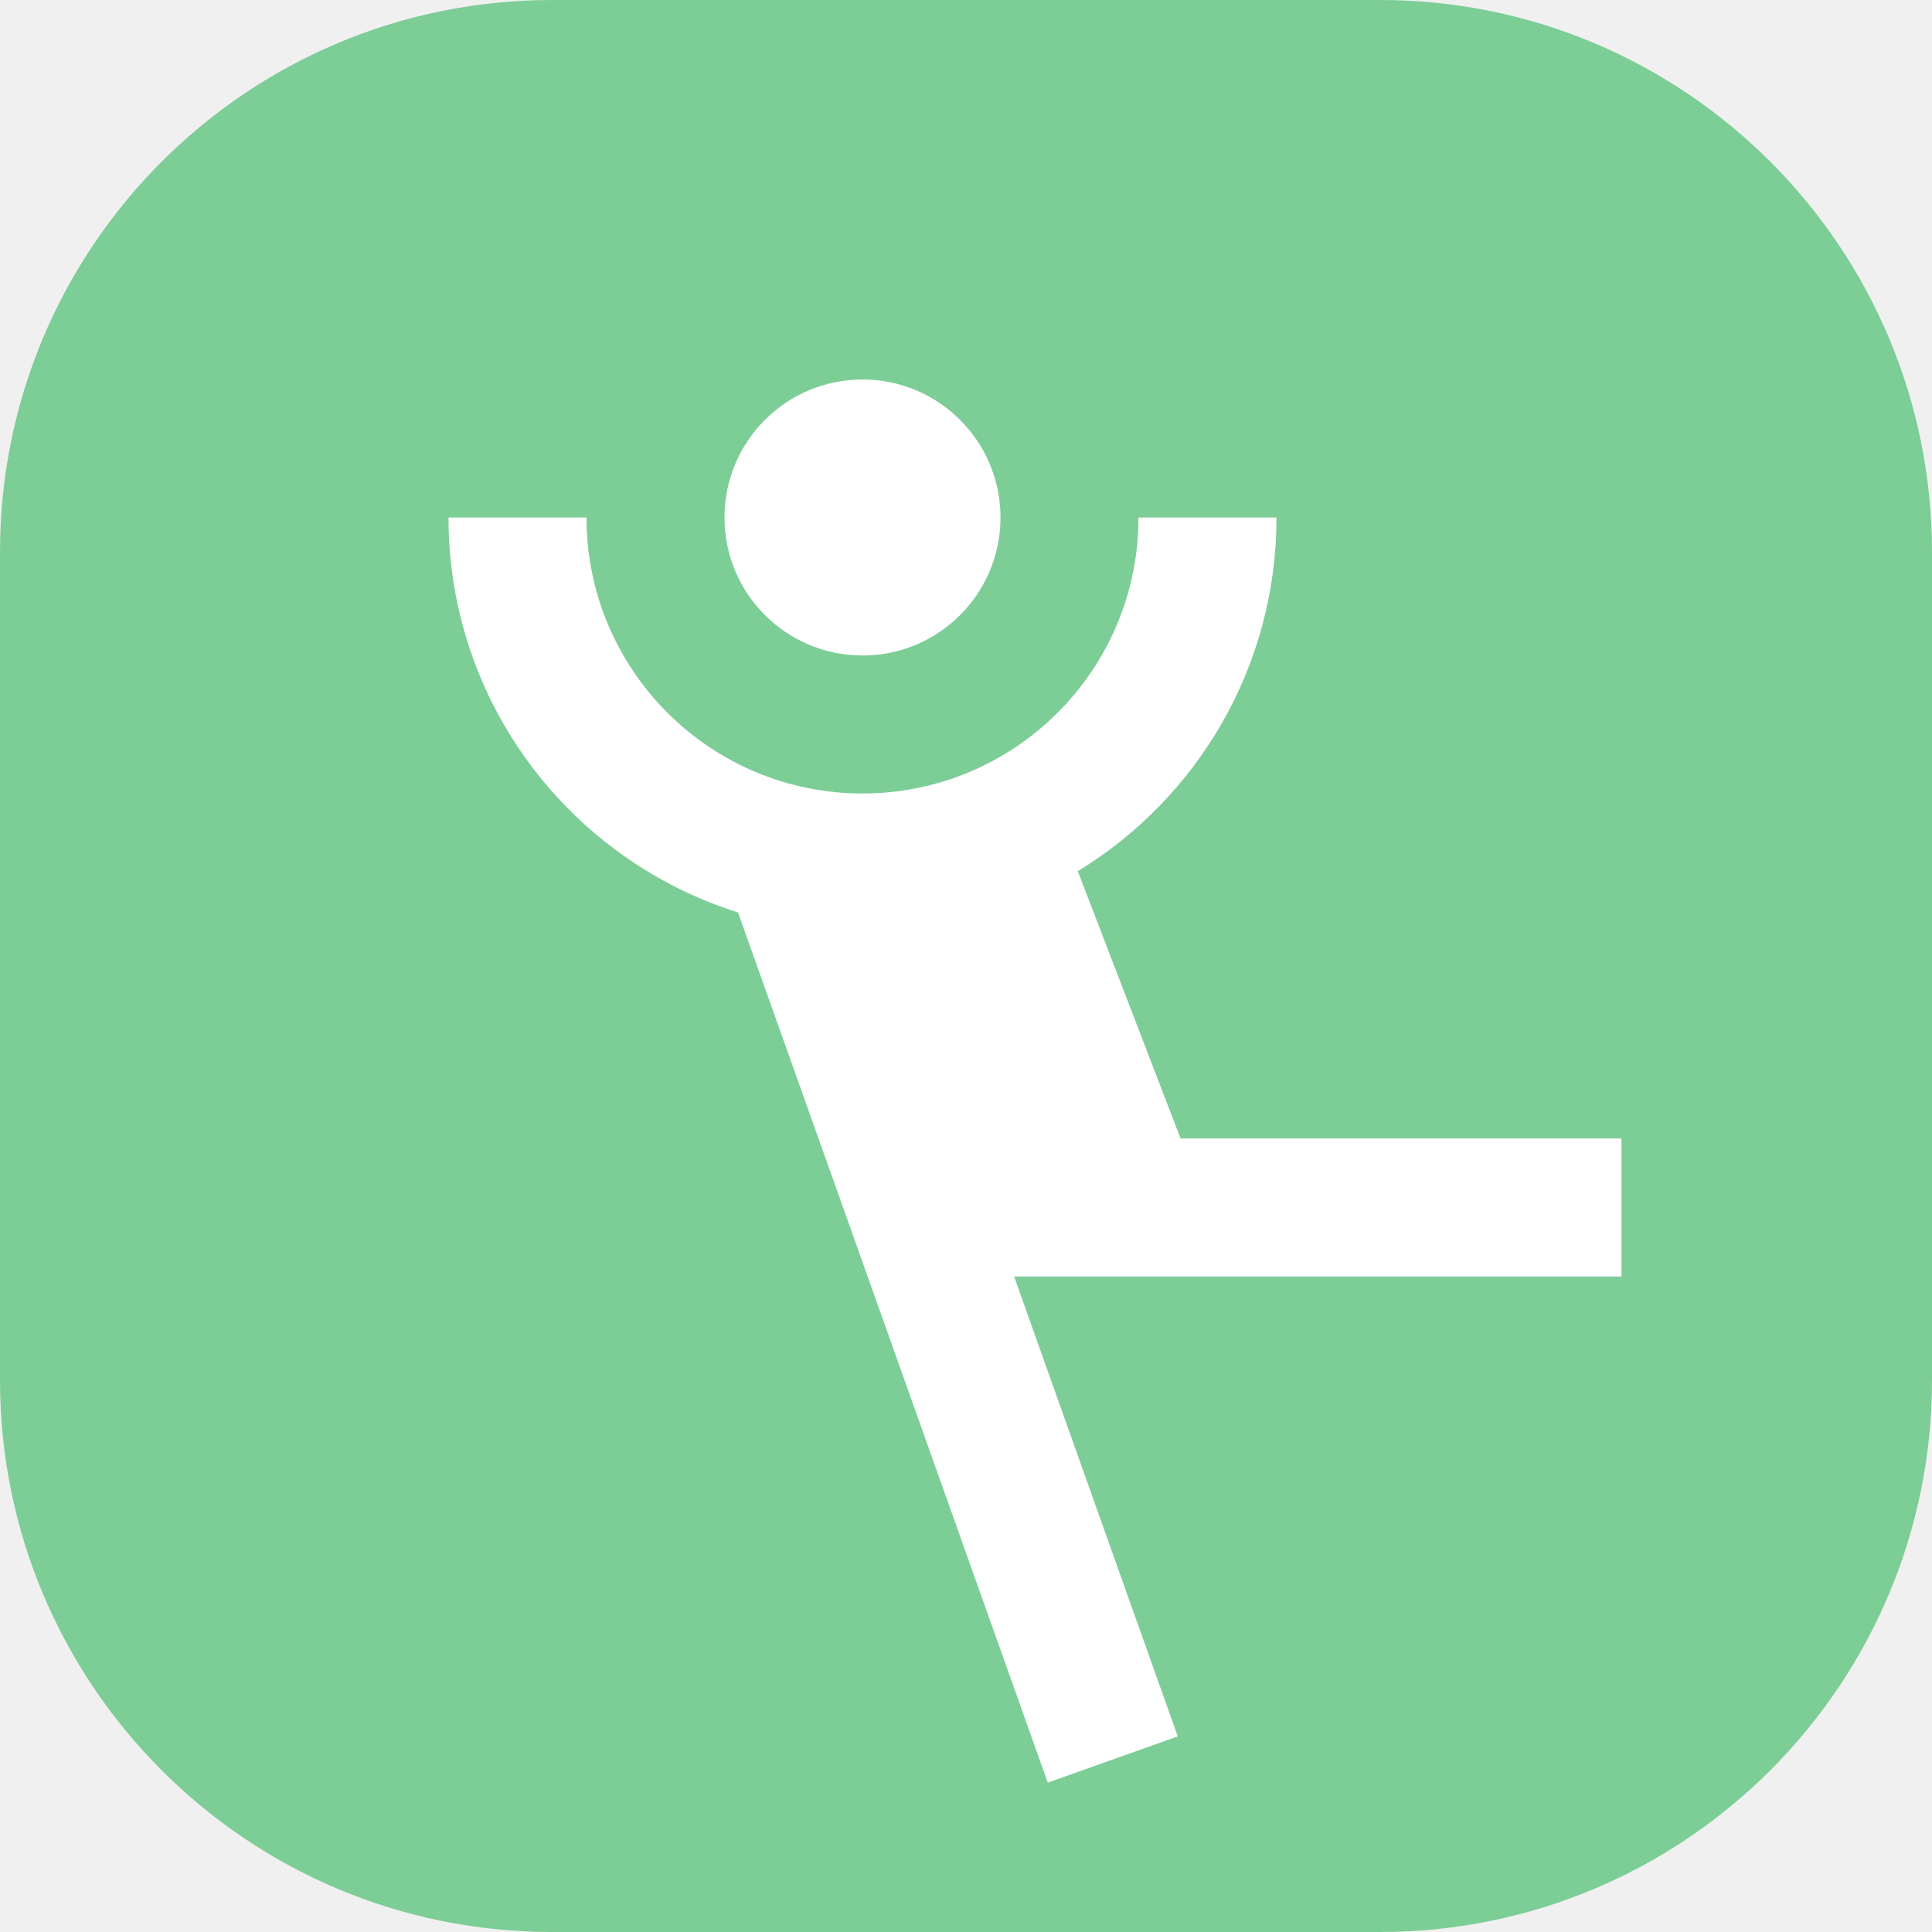
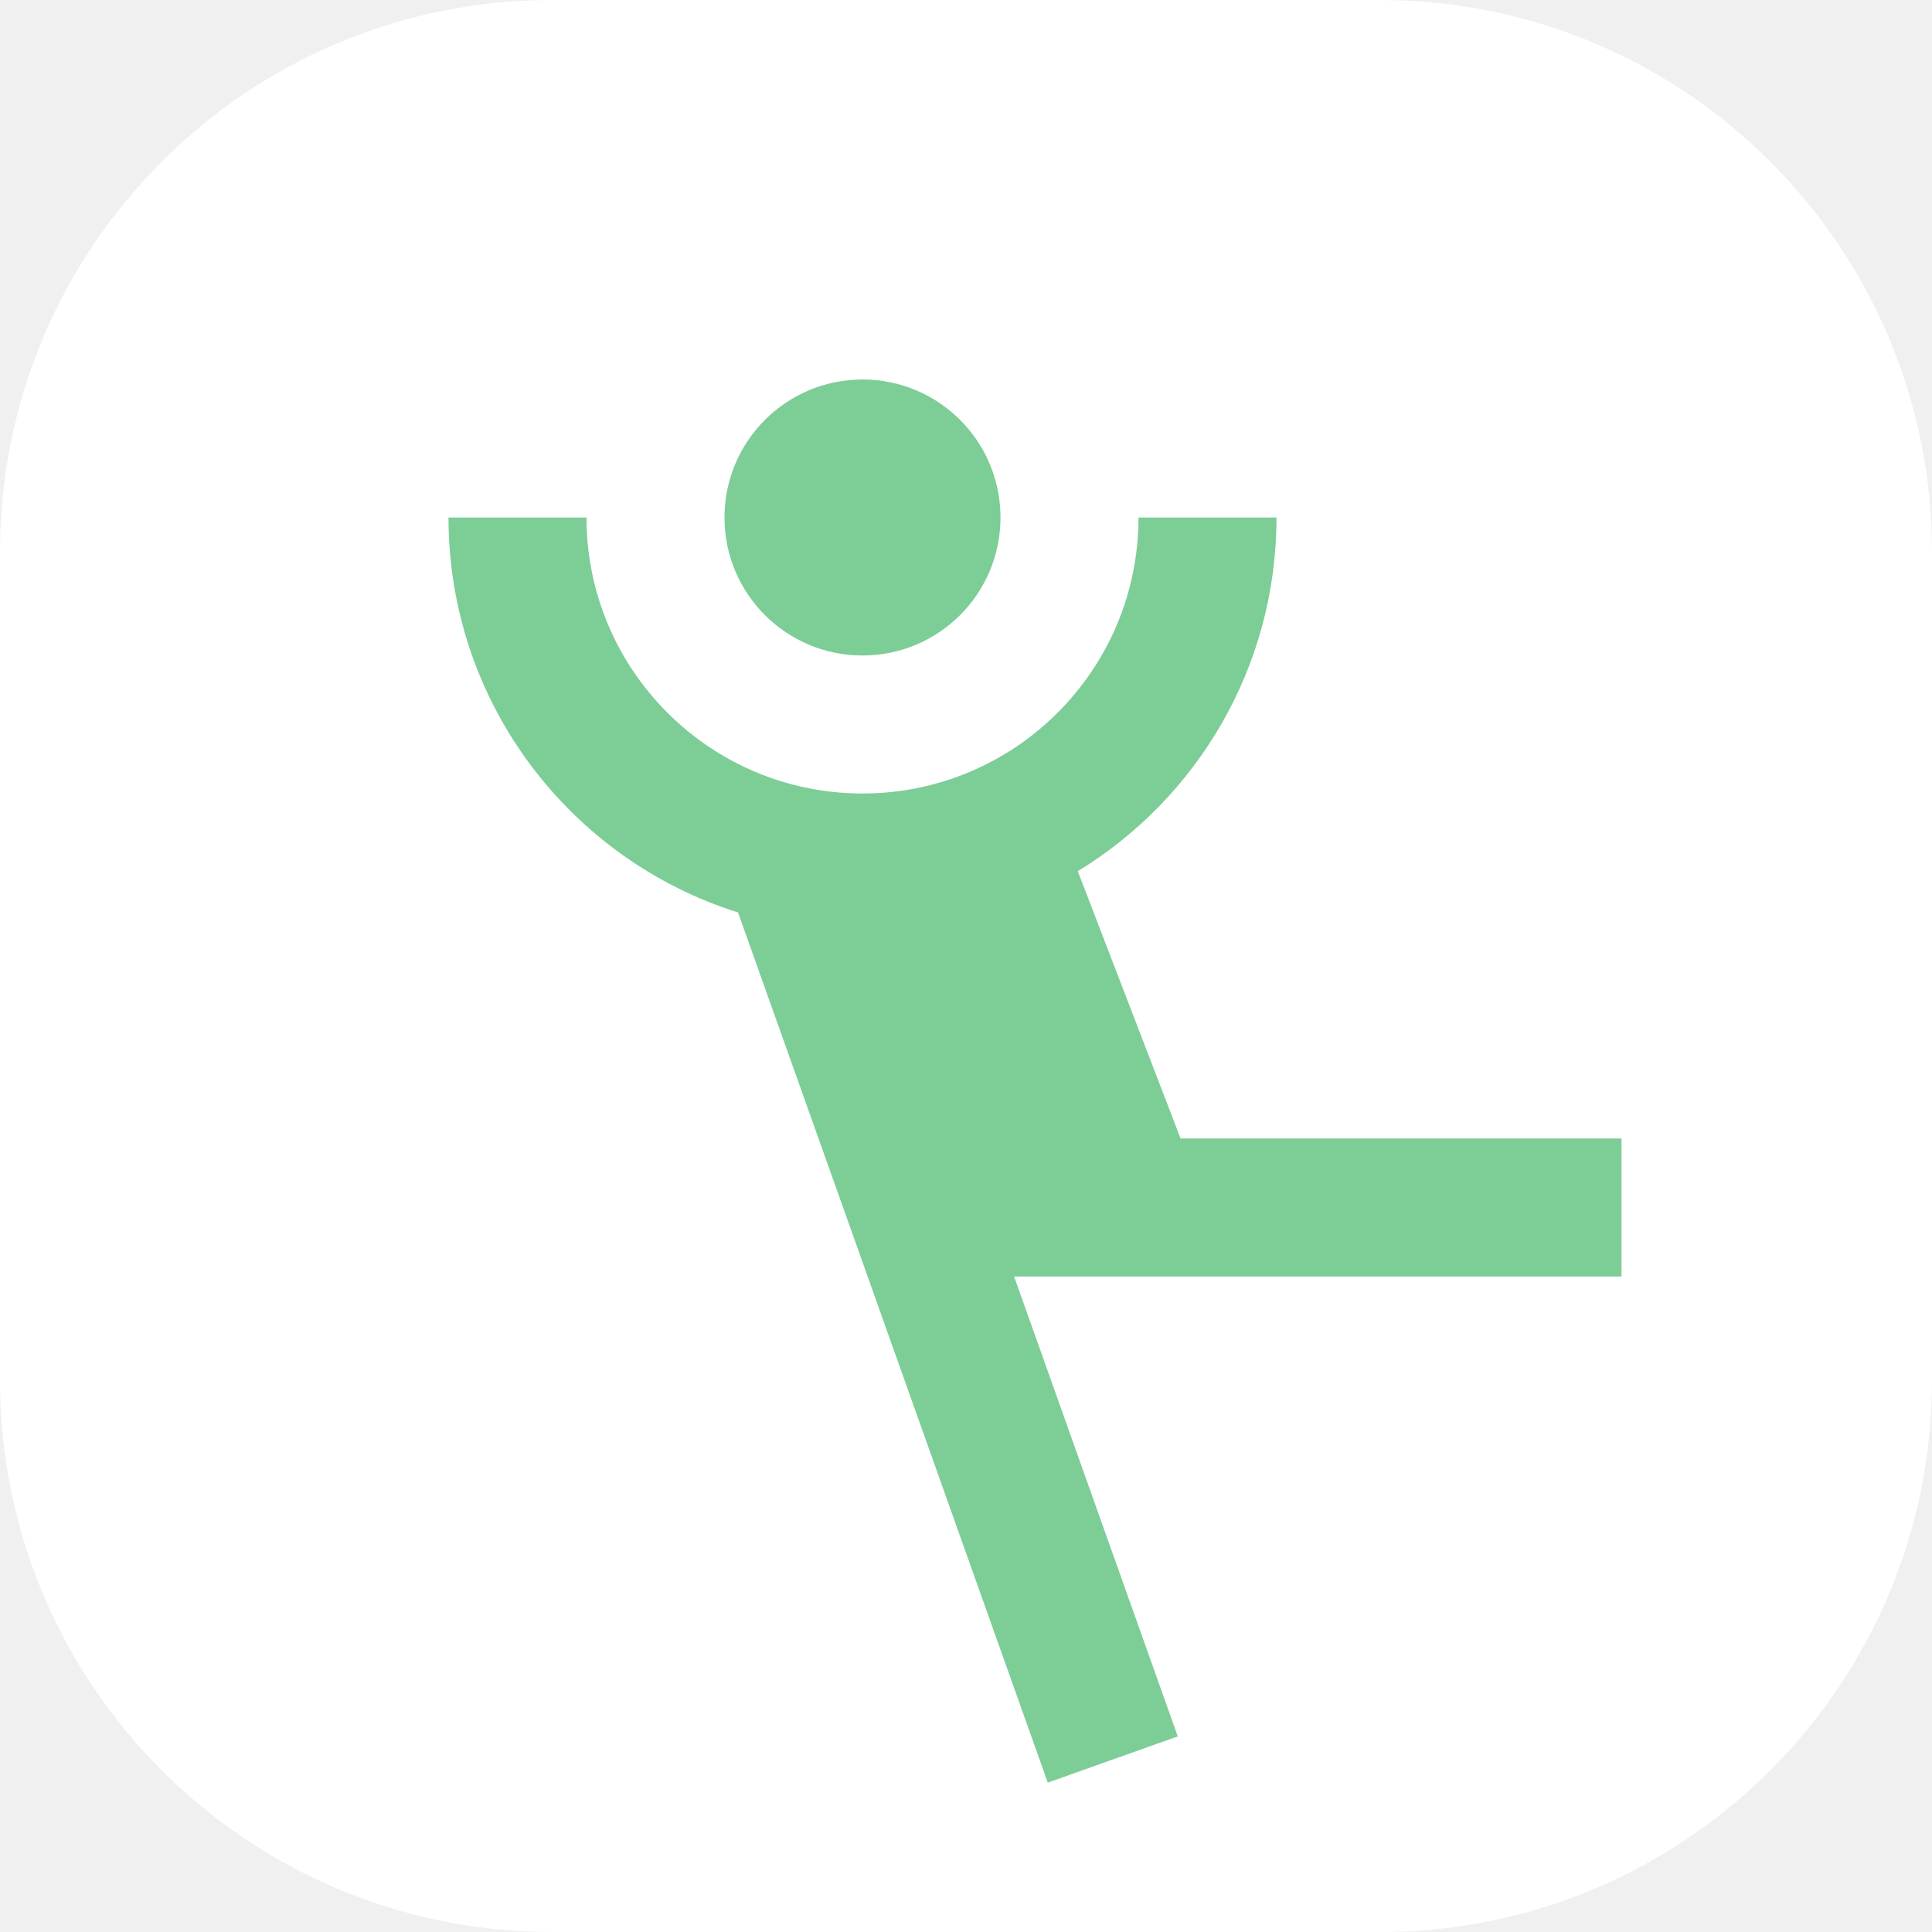
<svg xmlns="http://www.w3.org/2000/svg" width="28" height="28" viewBox="0 0 28 28" fill="none">
-   <rect width="28" height="28" rx="8" fill="#7DCD97" />
-   <path fill-rule="evenodd" clip-rule="evenodd" d="M14.5 7.5C14.5 8.605 13.605 9.5 12.5 9.5C11.395 9.5 10.5 8.605 10.5 7.5C10.5 6.395 11.395 5.5 12.5 5.5C13.605 5.5 14.5 6.395 14.5 7.5ZM10.696 13.224C8.264 12.459 6.5 10.185 6.5 7.5H8.5C8.5 9.709 10.291 11.5 12.5 11.5C14.709 11.5 16.5 9.709 16.5 7.5H18.5C18.5 9.671 17.347 11.573 15.62 12.626L17.11 16.5H23.5V18.5H16.423H14.697L17.069 25.165L15.185 25.835L12.338 17.835L10.696 13.224Z" fill="white" />
+   <rect width="28" height="28" rx="8" fill="white" />
+   <path fill-rule="evenodd" clip-rule="evenodd" d="M14.5 7.5C14.5 8.605 13.605 9.5 12.5 9.5C11.395 9.5 10.5 8.605 10.5 7.5C10.5 6.395 11.395 5.5 12.5 5.5C13.605 5.5 14.5 6.395 14.5 7.5ZM10.696 13.224C8.264 12.459 6.5 10.185 6.5 7.5H8.5C8.5 9.709 10.291 11.5 12.5 11.5C14.709 11.5 16.5 9.709 16.5 7.5H18.5C18.5 9.671 17.347 11.573 15.62 12.626L17.11 16.5H23.5V18.5H16.423H14.697L17.069 25.165L15.185 25.835L12.338 17.835L10.696 13.224Z" fill="#7DCD97" />
</svg>
